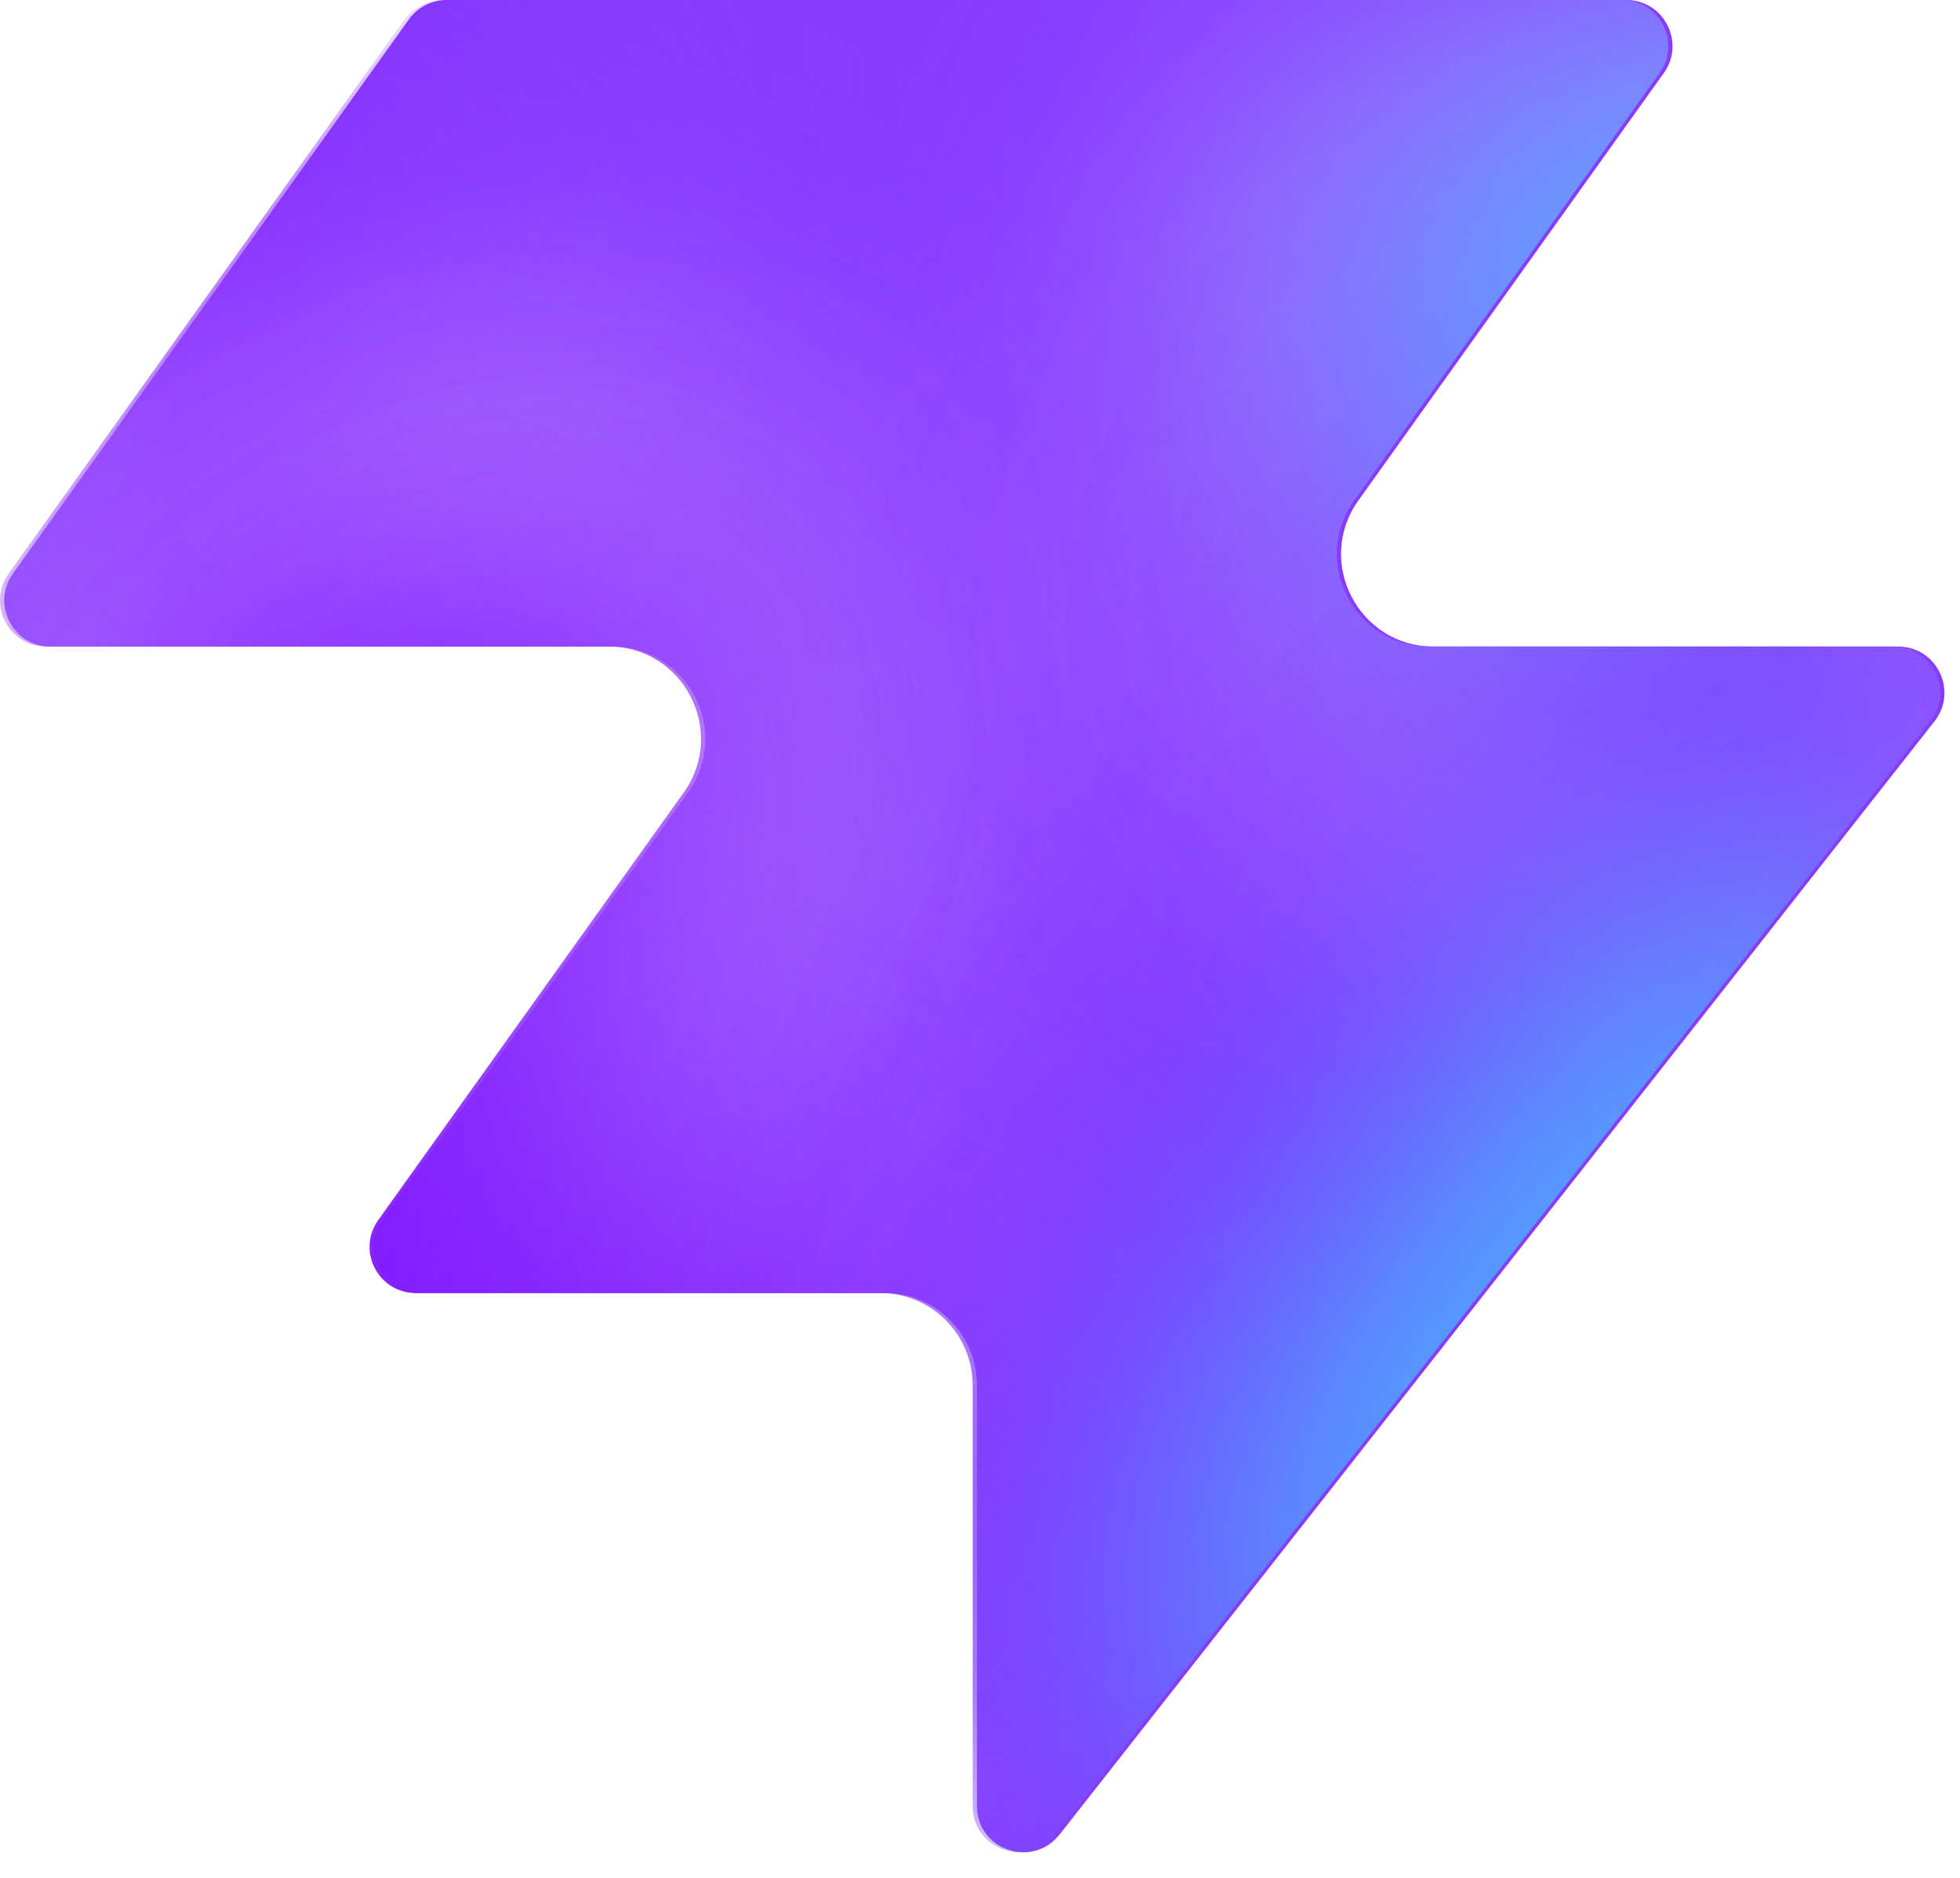
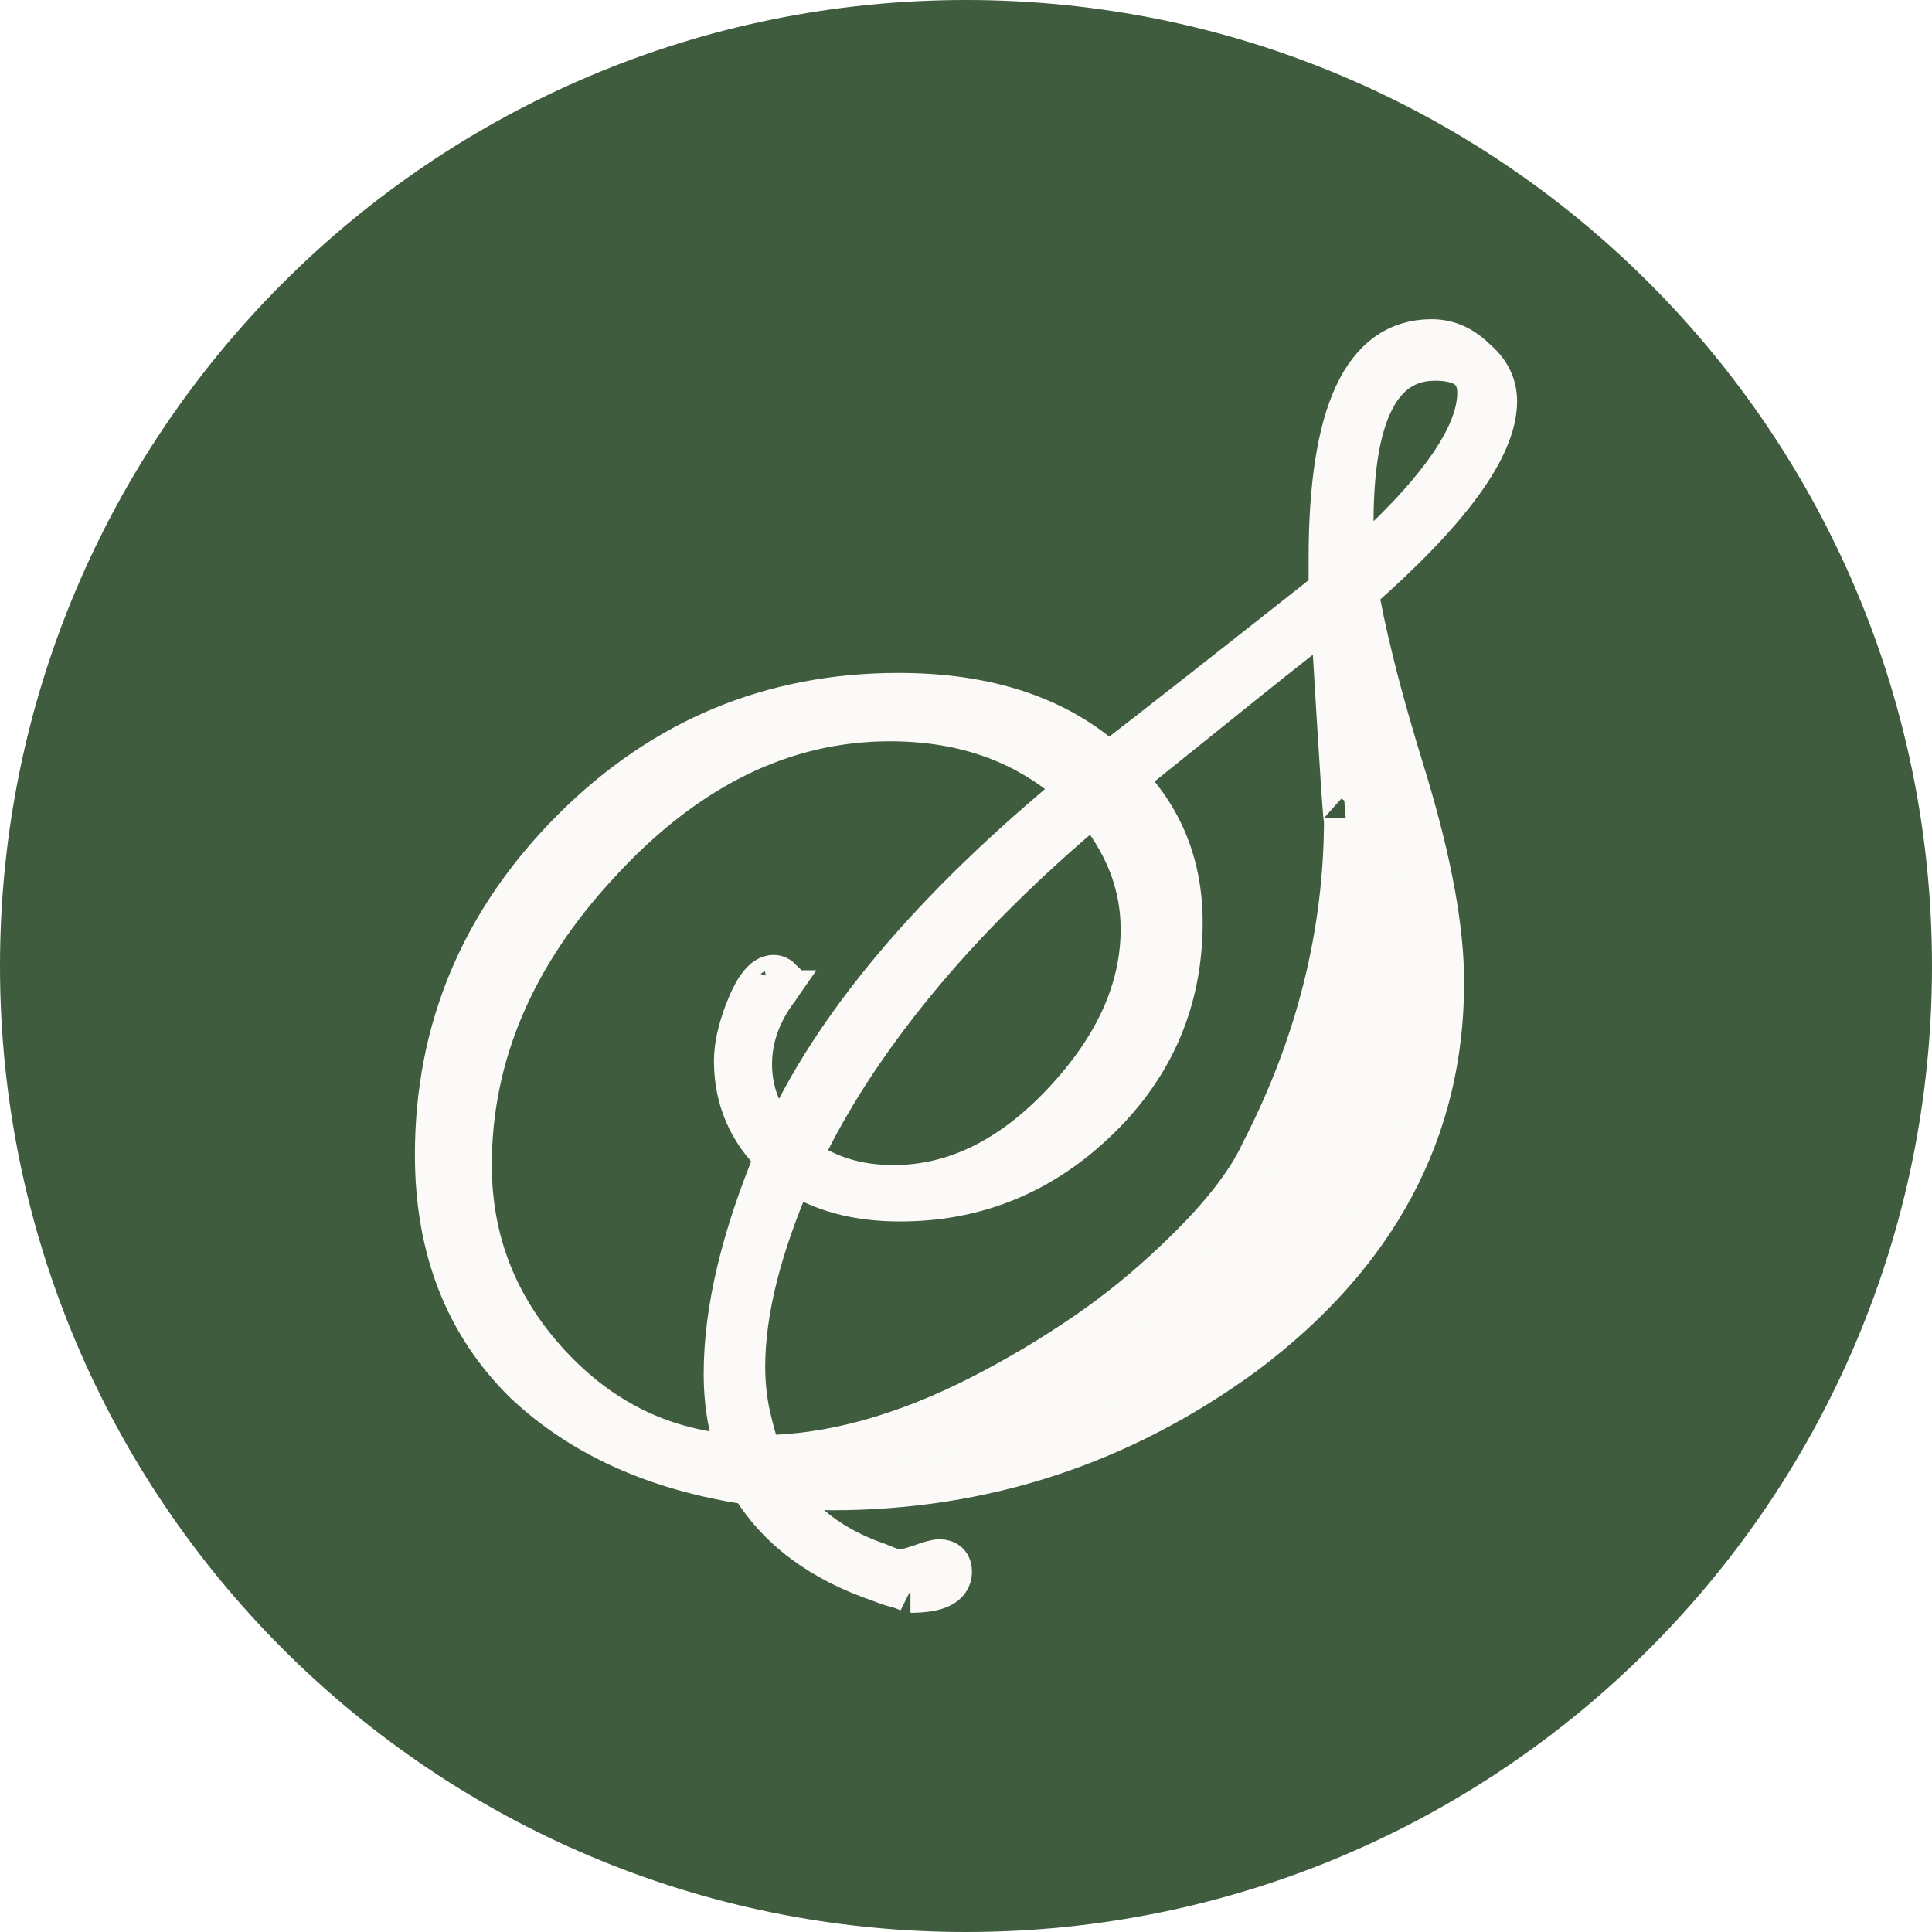
- <svg xmlns="http://www.w3.org/2000/svg" width="48" height="46" fill="none" viewBox="0 0 48 46">
-   <path fill="#863bff" d="M25.946 44.938c-.664.845-2.021.375-2.021-.698V33.937a2.26 2.26 0 0 0-2.262-2.262H10.287c-.92 0-1.456-1.04-.92-1.788l7.48-10.471c1.07-1.497 0-3.578-1.842-3.578H1.237c-.92 0-1.456-1.04-.92-1.788L10.013.474c.214-.297.556-.474.92-.474h28.894c.92 0 1.456 1.04.92 1.788l-7.48 10.471c-1.07 1.498 0 3.579 1.842 3.579h11.377c.943 0 1.473 1.088.89 1.83L25.947 44.94z" style="fill:#863bff;fill:color(display-p3 .525 .23 1);fill-opacity:1" />
-   <mask id="a" width="48" height="46" x="0" y="0" maskUnits="userSpaceOnUse" style="mask-type:alpha">
-     <path fill="#000" d="M25.842 44.938c-.664.844-2.021.375-2.021-.698V33.937a2.26 2.26 0 0 0-2.262-2.262H10.183c-.92 0-1.456-1.04-.92-1.788l7.48-10.471c1.07-1.498 0-3.579-1.842-3.579H1.133c-.92 0-1.456-1.04-.92-1.787L9.91.473c.214-.297.556-.474.92-.474h28.894c.92 0 1.456 1.04.92 1.788l-7.48 10.471c-1.07 1.498 0 3.578 1.842 3.578h11.377c.943 0 1.473 1.088.89 1.832L25.843 44.94z" style="fill:#000;fill-opacity:1" />
-   </mask>
-   <g mask="url(#a)">
-     <g filter="url(#b)">
-       <ellipse cx="5.508" cy="14.704" fill="#ede6ff" rx="5.508" ry="14.704" style="fill:#ede6ff;fill:color(display-p3 .927 .903 1);fill-opacity:1" transform="matrix(.00324 1 1 -.00324 -4.47 31.516)" />
-     </g>
-     <g filter="url(#c)">
-       <ellipse cx="10.399" cy="29.851" fill="#ede6ff" rx="10.399" ry="29.851" style="fill:#ede6ff;fill:color(display-p3 .927 .903 1);fill-opacity:1" transform="matrix(.00324 1 1 -.00324 -39.328 7.883)" />
-     </g>
-     <g filter="url(#d)">
-       <ellipse cx="5.508" cy="30.487" fill="#7e14ff" rx="5.508" ry="30.487" style="fill:#7e14ff;fill:color(display-p3 .492 .077 1);fill-opacity:1" transform="rotate(89.814 -25.913 -14.639)scale(1 -1)" />
-     </g>
-     <g filter="url(#e)">
-       <ellipse cx="5.508" cy="30.599" fill="#7e14ff" rx="5.508" ry="30.599" style="fill:#7e14ff;fill:color(display-p3 .492 .077 1);fill-opacity:1" transform="rotate(89.814 -32.644 -3.334)scale(1 -1)" />
-     </g>
-     <g filter="url(#f)">
-       <ellipse cx="5.508" cy="30.599" fill="#7e14ff" rx="5.508" ry="30.599" style="fill:#7e14ff;fill:color(display-p3 .492 .077 1);fill-opacity:1" transform="matrix(.00324 1 1 -.00324 -34.34 30.47)" />
-     </g>
-     <g filter="url(#g)">
-       <ellipse cx="14.072" cy="22.078" fill="#ede6ff" rx="14.072" ry="22.078" style="fill:#ede6ff;fill:color(display-p3 .927 .903 1);fill-opacity:1" transform="rotate(93.35 24.506 48.493)scale(-1 1)" />
-     </g>
-     <g filter="url(#h)">
-       <ellipse cx="3.47" cy="21.501" fill="#7e14ff" rx="3.47" ry="21.501" style="fill:#7e14ff;fill:color(display-p3 .492 .077 1);fill-opacity:1" transform="rotate(89.009 28.708 47.59)scale(-1 1)" />
-     </g>
-     <g filter="url(#i)">
-       <ellipse cx="3.47" cy="21.501" fill="#7e14ff" rx="3.47" ry="21.501" style="fill:#7e14ff;fill:color(display-p3 .492 .077 1);fill-opacity:1" transform="rotate(89.009 28.708 47.59)scale(-1 1)" />
-     </g>
-     <g filter="url(#j)">
-       <ellipse cx=".387" cy="8.972" fill="#7e14ff" rx="4.407" ry="29.108" style="fill:#7e14ff;fill:color(display-p3 .492 .077 1);fill-opacity:1" transform="rotate(39.51 .387 8.972)" />
-     </g>
-     <g filter="url(#k)">
-       <ellipse cx="47.523" cy="-6.092" fill="#7e14ff" rx="4.407" ry="29.108" style="fill:#7e14ff;fill:color(display-p3 .492 .077 1);fill-opacity:1" transform="rotate(37.892 47.523 -6.092)" />
-     </g>
-     <g filter="url(#l)">
-       <ellipse cx="41.412" cy="6.333" fill="#47bfff" rx="5.971" ry="9.665" style="fill:#47bfff;fill:color(display-p3 .28 .748 1);fill-opacity:1" transform="rotate(37.892 41.412 6.333)" />
-     </g>
-     <g filter="url(#m)">
-       <ellipse cx="-1.879" cy="38.332" fill="#7e14ff" rx="4.407" ry="29.108" style="fill:#7e14ff;fill:color(display-p3 .492 .077 1);fill-opacity:1" transform="rotate(37.892 -1.88 38.332)" />
-     </g>
-     <g filter="url(#n)">
-       <ellipse cx="-1.879" cy="38.332" fill="#7e14ff" rx="4.407" ry="29.108" style="fill:#7e14ff;fill:color(display-p3 .492 .077 1);fill-opacity:1" transform="rotate(37.892 -1.88 38.332)" />
-     </g>
-     <g filter="url(#o)">
-       <ellipse cx="35.651" cy="29.907" fill="#7e14ff" rx="4.407" ry="29.108" style="fill:#7e14ff;fill:color(display-p3 .492 .077 1);fill-opacity:1" transform="rotate(37.892 35.651 29.907)" />
-     </g>
-     <g filter="url(#p)">
-       <ellipse cx="38.418" cy="32.4" fill="#47bfff" rx="5.971" ry="15.297" style="fill:#47bfff;fill:color(display-p3 .28 .748 1);fill-opacity:1" transform="rotate(37.892 38.418 32.4)" />
-     </g>
-   </g>
-   <defs>
-     <filter id="b" width="60.045" height="41.654" x="-19.77" y="16.149" color-interpolation-filters="sRGB" filterUnits="userSpaceOnUse">
-       <feFlood flood-opacity="0" result="BackgroundImageFix" />
-       <feBlend in="SourceGraphic" in2="BackgroundImageFix" result="shape" />
-       <feGaussianBlur result="effect1_foregroundBlur_2002_17158" stdDeviation="7.659" />
-     </filter>
-     <filter id="c" width="90.34" height="51.437" x="-54.613" y="-7.533" color-interpolation-filters="sRGB" filterUnits="userSpaceOnUse">
-       <feFlood flood-opacity="0" result="BackgroundImageFix" />
-       <feBlend in="SourceGraphic" in2="BackgroundImageFix" result="shape" />
-       <feGaussianBlur result="effect1_foregroundBlur_2002_17158" stdDeviation="7.659" />
-     </filter>
-     <filter id="d" width="79.355" height="29.4" x="-49.64" y="2.03" color-interpolation-filters="sRGB" filterUnits="userSpaceOnUse">
-       <feFlood flood-opacity="0" result="BackgroundImageFix" />
-       <feBlend in="SourceGraphic" in2="BackgroundImageFix" result="shape" />
-       <feGaussianBlur result="effect1_foregroundBlur_2002_17158" stdDeviation="4.596" />
-     </filter>
-     <filter id="e" width="79.579" height="29.4" x="-45.045" y="20.029" color-interpolation-filters="sRGB" filterUnits="userSpaceOnUse">
-       <feFlood flood-opacity="0" result="BackgroundImageFix" />
-       <feBlend in="SourceGraphic" in2="BackgroundImageFix" result="shape" />
-       <feGaussianBlur result="effect1_foregroundBlur_2002_17158" stdDeviation="4.596" />
-     </filter>
-     <filter id="f" width="79.579" height="29.4" x="-43.513" y="21.178" color-interpolation-filters="sRGB" filterUnits="userSpaceOnUse">
-       <feFlood flood-opacity="0" result="BackgroundImageFix" />
-       <feBlend in="SourceGraphic" in2="BackgroundImageFix" result="shape" />
-       <feGaussianBlur result="effect1_foregroundBlur_2002_17158" stdDeviation="4.596" />
-     </filter>
-     <filter id="g" width="74.749" height="58.852" x="15.756" y="-17.901" color-interpolation-filters="sRGB" filterUnits="userSpaceOnUse">
-       <feFlood flood-opacity="0" result="BackgroundImageFix" />
-       <feBlend in="SourceGraphic" in2="BackgroundImageFix" result="shape" />
-       <feGaussianBlur result="effect1_foregroundBlur_2002_17158" stdDeviation="7.659" />
-     </filter>
-     <filter id="h" width="61.377" height="25.362" x="23.548" y="2.284" color-interpolation-filters="sRGB" filterUnits="userSpaceOnUse">
-       <feFlood flood-opacity="0" result="BackgroundImageFix" />
-       <feBlend in="SourceGraphic" in2="BackgroundImageFix" result="shape" />
-       <feGaussianBlur result="effect1_foregroundBlur_2002_17158" stdDeviation="4.596" />
-     </filter>
-     <filter id="i" width="61.377" height="25.362" x="23.548" y="2.284" color-interpolation-filters="sRGB" filterUnits="userSpaceOnUse">
-       <feFlood flood-opacity="0" result="BackgroundImageFix" />
-       <feBlend in="SourceGraphic" in2="BackgroundImageFix" result="shape" />
-       <feGaussianBlur result="effect1_foregroundBlur_2002_17158" stdDeviation="4.596" />
-     </filter>
-     <filter id="j" width="56.045" height="63.649" x="-27.636" y="-22.853" color-interpolation-filters="sRGB" filterUnits="userSpaceOnUse">
-       <feFlood flood-opacity="0" result="BackgroundImageFix" />
-       <feBlend in="SourceGraphic" in2="BackgroundImageFix" result="shape" />
-       <feGaussianBlur result="effect1_foregroundBlur_2002_17158" stdDeviation="4.596" />
-     </filter>
-     <filter id="k" width="54.814" height="64.646" x="20.116" y="-38.415" color-interpolation-filters="sRGB" filterUnits="userSpaceOnUse">
-       <feFlood flood-opacity="0" result="BackgroundImageFix" />
-       <feBlend in="SourceGraphic" in2="BackgroundImageFix" result="shape" />
-       <feGaussianBlur result="effect1_foregroundBlur_2002_17158" stdDeviation="4.596" />
-     </filter>
-     <filter id="l" width="33.541" height="35.313" x="24.641" y="-11.323" color-interpolation-filters="sRGB" filterUnits="userSpaceOnUse">
-       <feFlood flood-opacity="0" result="BackgroundImageFix" />
-       <feBlend in="SourceGraphic" in2="BackgroundImageFix" result="shape" />
-       <feGaussianBlur result="effect1_foregroundBlur_2002_17158" stdDeviation="4.596" />
-     </filter>
-     <filter id="m" width="54.814" height="64.646" x="-29.286" y="6.009" color-interpolation-filters="sRGB" filterUnits="userSpaceOnUse">
-       <feFlood flood-opacity="0" result="BackgroundImageFix" />
-       <feBlend in="SourceGraphic" in2="BackgroundImageFix" result="shape" />
-       <feGaussianBlur result="effect1_foregroundBlur_2002_17158" stdDeviation="4.596" />
-     </filter>
-     <filter id="n" width="54.814" height="64.646" x="-29.286" y="6.009" color-interpolation-filters="sRGB" filterUnits="userSpaceOnUse">
-       <feFlood flood-opacity="0" result="BackgroundImageFix" />
-       <feBlend in="SourceGraphic" in2="BackgroundImageFix" result="shape" />
-       <feGaussianBlur result="effect1_foregroundBlur_2002_17158" stdDeviation="4.596" />
-     </filter>
-     <filter id="o" width="54.814" height="64.646" x="8.244" y="-2.416" color-interpolation-filters="sRGB" filterUnits="userSpaceOnUse">
-       <feFlood flood-opacity="0" result="BackgroundImageFix" />
-       <feBlend in="SourceGraphic" in2="BackgroundImageFix" result="shape" />
-       <feGaussianBlur result="effect1_foregroundBlur_2002_17158" stdDeviation="4.596" />
-     </filter>
-     <filter id="p" width="39.409" height="43.623" x="18.713" y="10.588" color-interpolation-filters="sRGB" filterUnits="userSpaceOnUse">
-       <feFlood flood-opacity="0" result="BackgroundImageFix" />
-       <feBlend in="SourceGraphic" in2="BackgroundImageFix" result="shape" />
-       <feGaussianBlur result="effect1_foregroundBlur_2002_17158" stdDeviation="4.596" />
-     </filter>
-   </defs>
+ <svg xmlns="http://www.w3.org/2000/svg" viewBox="0 0 100 100">
+   <circle cx="50.0" cy="50.0" r="50.0" fill="#3f5c3f" />
+   <svg x="12.50" y="12.50" width="75.00" height="75.00" viewBox="-75.48 -686.48 735.96 847.96">
+     <path d="M260 103Q256 101 252 100Q248 99 243 97Q190 79 167 40Q85 28 35-19Q-17-70-17-152Q-17-262 63-342Q142-421 253-421Q331-421 376-380Q398-397 430.50-422.50Q463-448 506-482L506-501Q506-628 565-628Q579-628 590-617Q602-607 602-593Q602-553 521-482Q523-468 530-439.50Q537-411 550-369Q571-299 571-253Q571-123 455-36Q347 43 214 43Q206 43 197 42.50Q188 42 180 41Q200 74 241 88Q250 92 254 92Q257 92 266 89Q274 86 277 86Q283 86 283 92Q283 103 260 103M519-494Q593-559 593-598Q593-618 567-618Q518-618 518-522Q518-515 518-508.50Q518-502 519-494M172 25Q233 25 303-11Q334-27 362.50-46.50Q391-66 416-90Q453-125 466-153Q515-248 515-349Q515-342 513-372Q511-402 507-470Q486-454 455.50-429.50Q425-405 384-372Q418-338 418-288Q418-221 370-174Q321-126 254-126Q216-126 191-143Q162-77 162-28Q162-13 165 0.50Q168 14 172 25M161 25Q152 4 152-24Q152-79 182-151Q158-174 158-207Q158-219 164-235Q172-256 180-256Q182-256 184-254Q182-248 179-247L180-247Q166-227 166-205Q166-179 185-159Q230-260 359-366Q315-407 248-407Q154-407 77-323Q2-242 2-146Q2-79 48-29Q71-4 99 9.50Q127 23 161 25M250-133Q304-133 350-182Q396-231 396-284Q396-324 367-358Q305-306 262-253.50Q219-201 195-150Q218-133 250-133" fill="#fbfaf8" stroke="#fbfaf8" stroke-width="26" />
+   </svg>
</svg>
